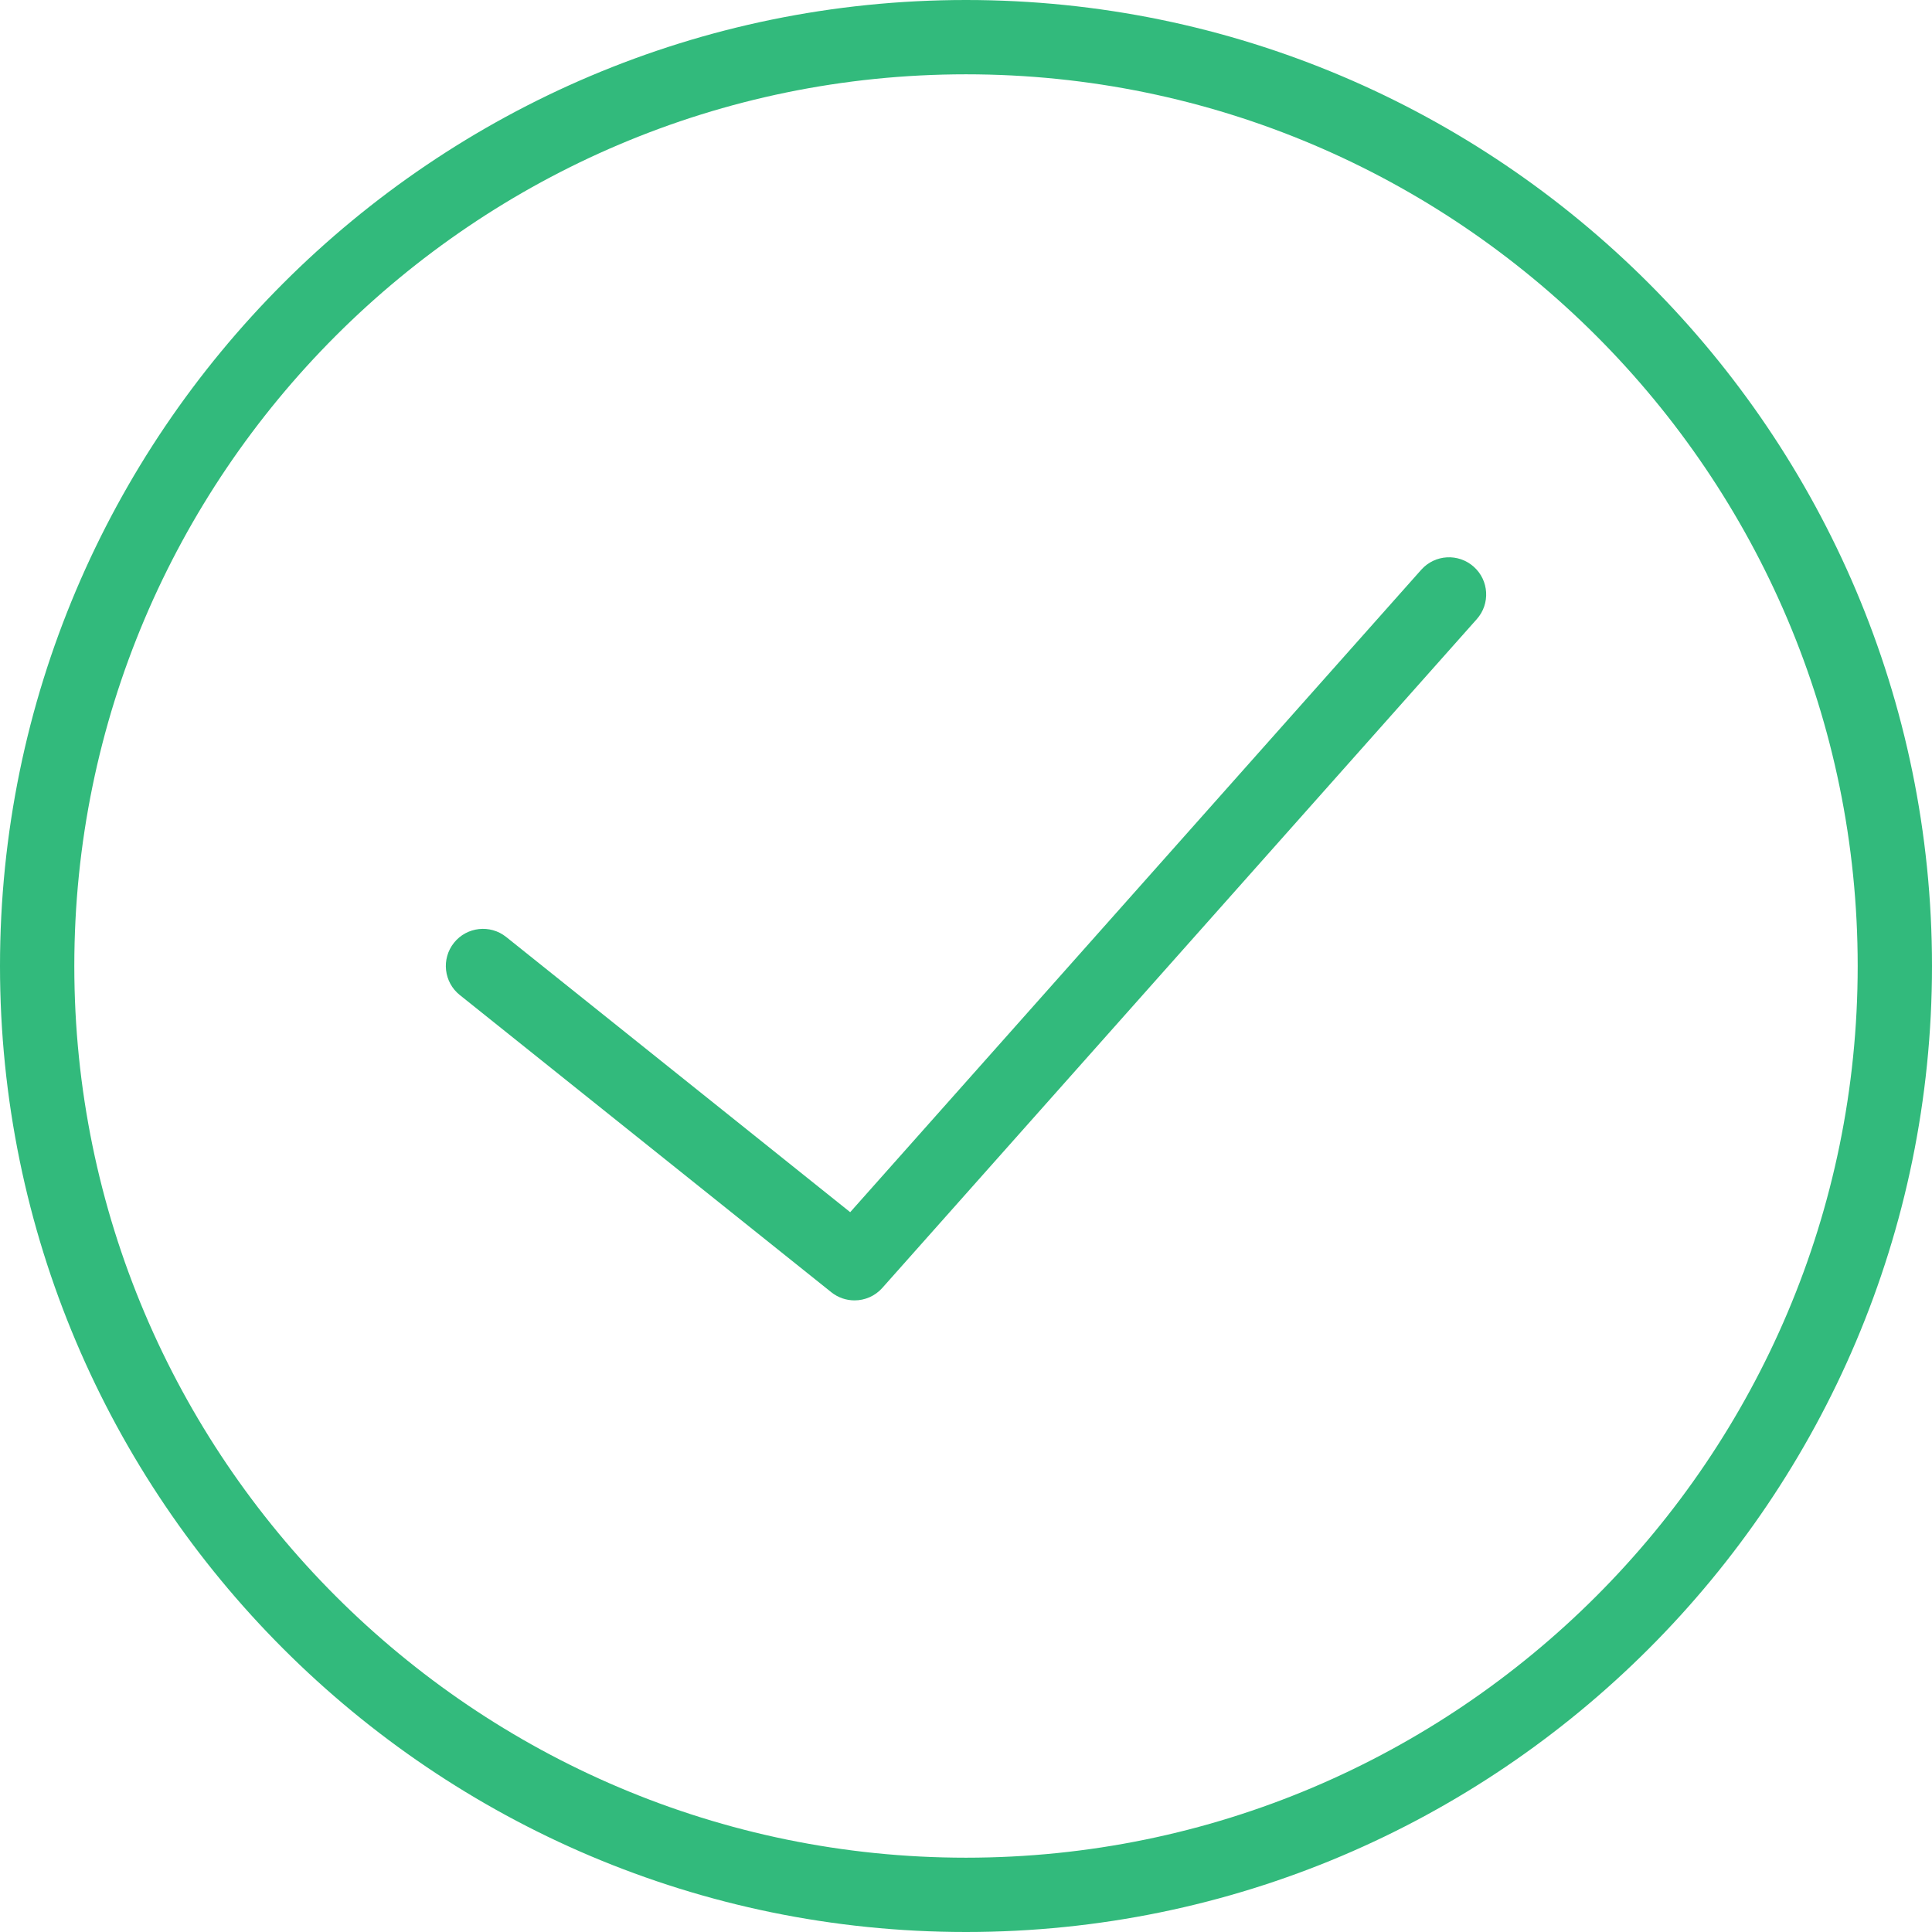
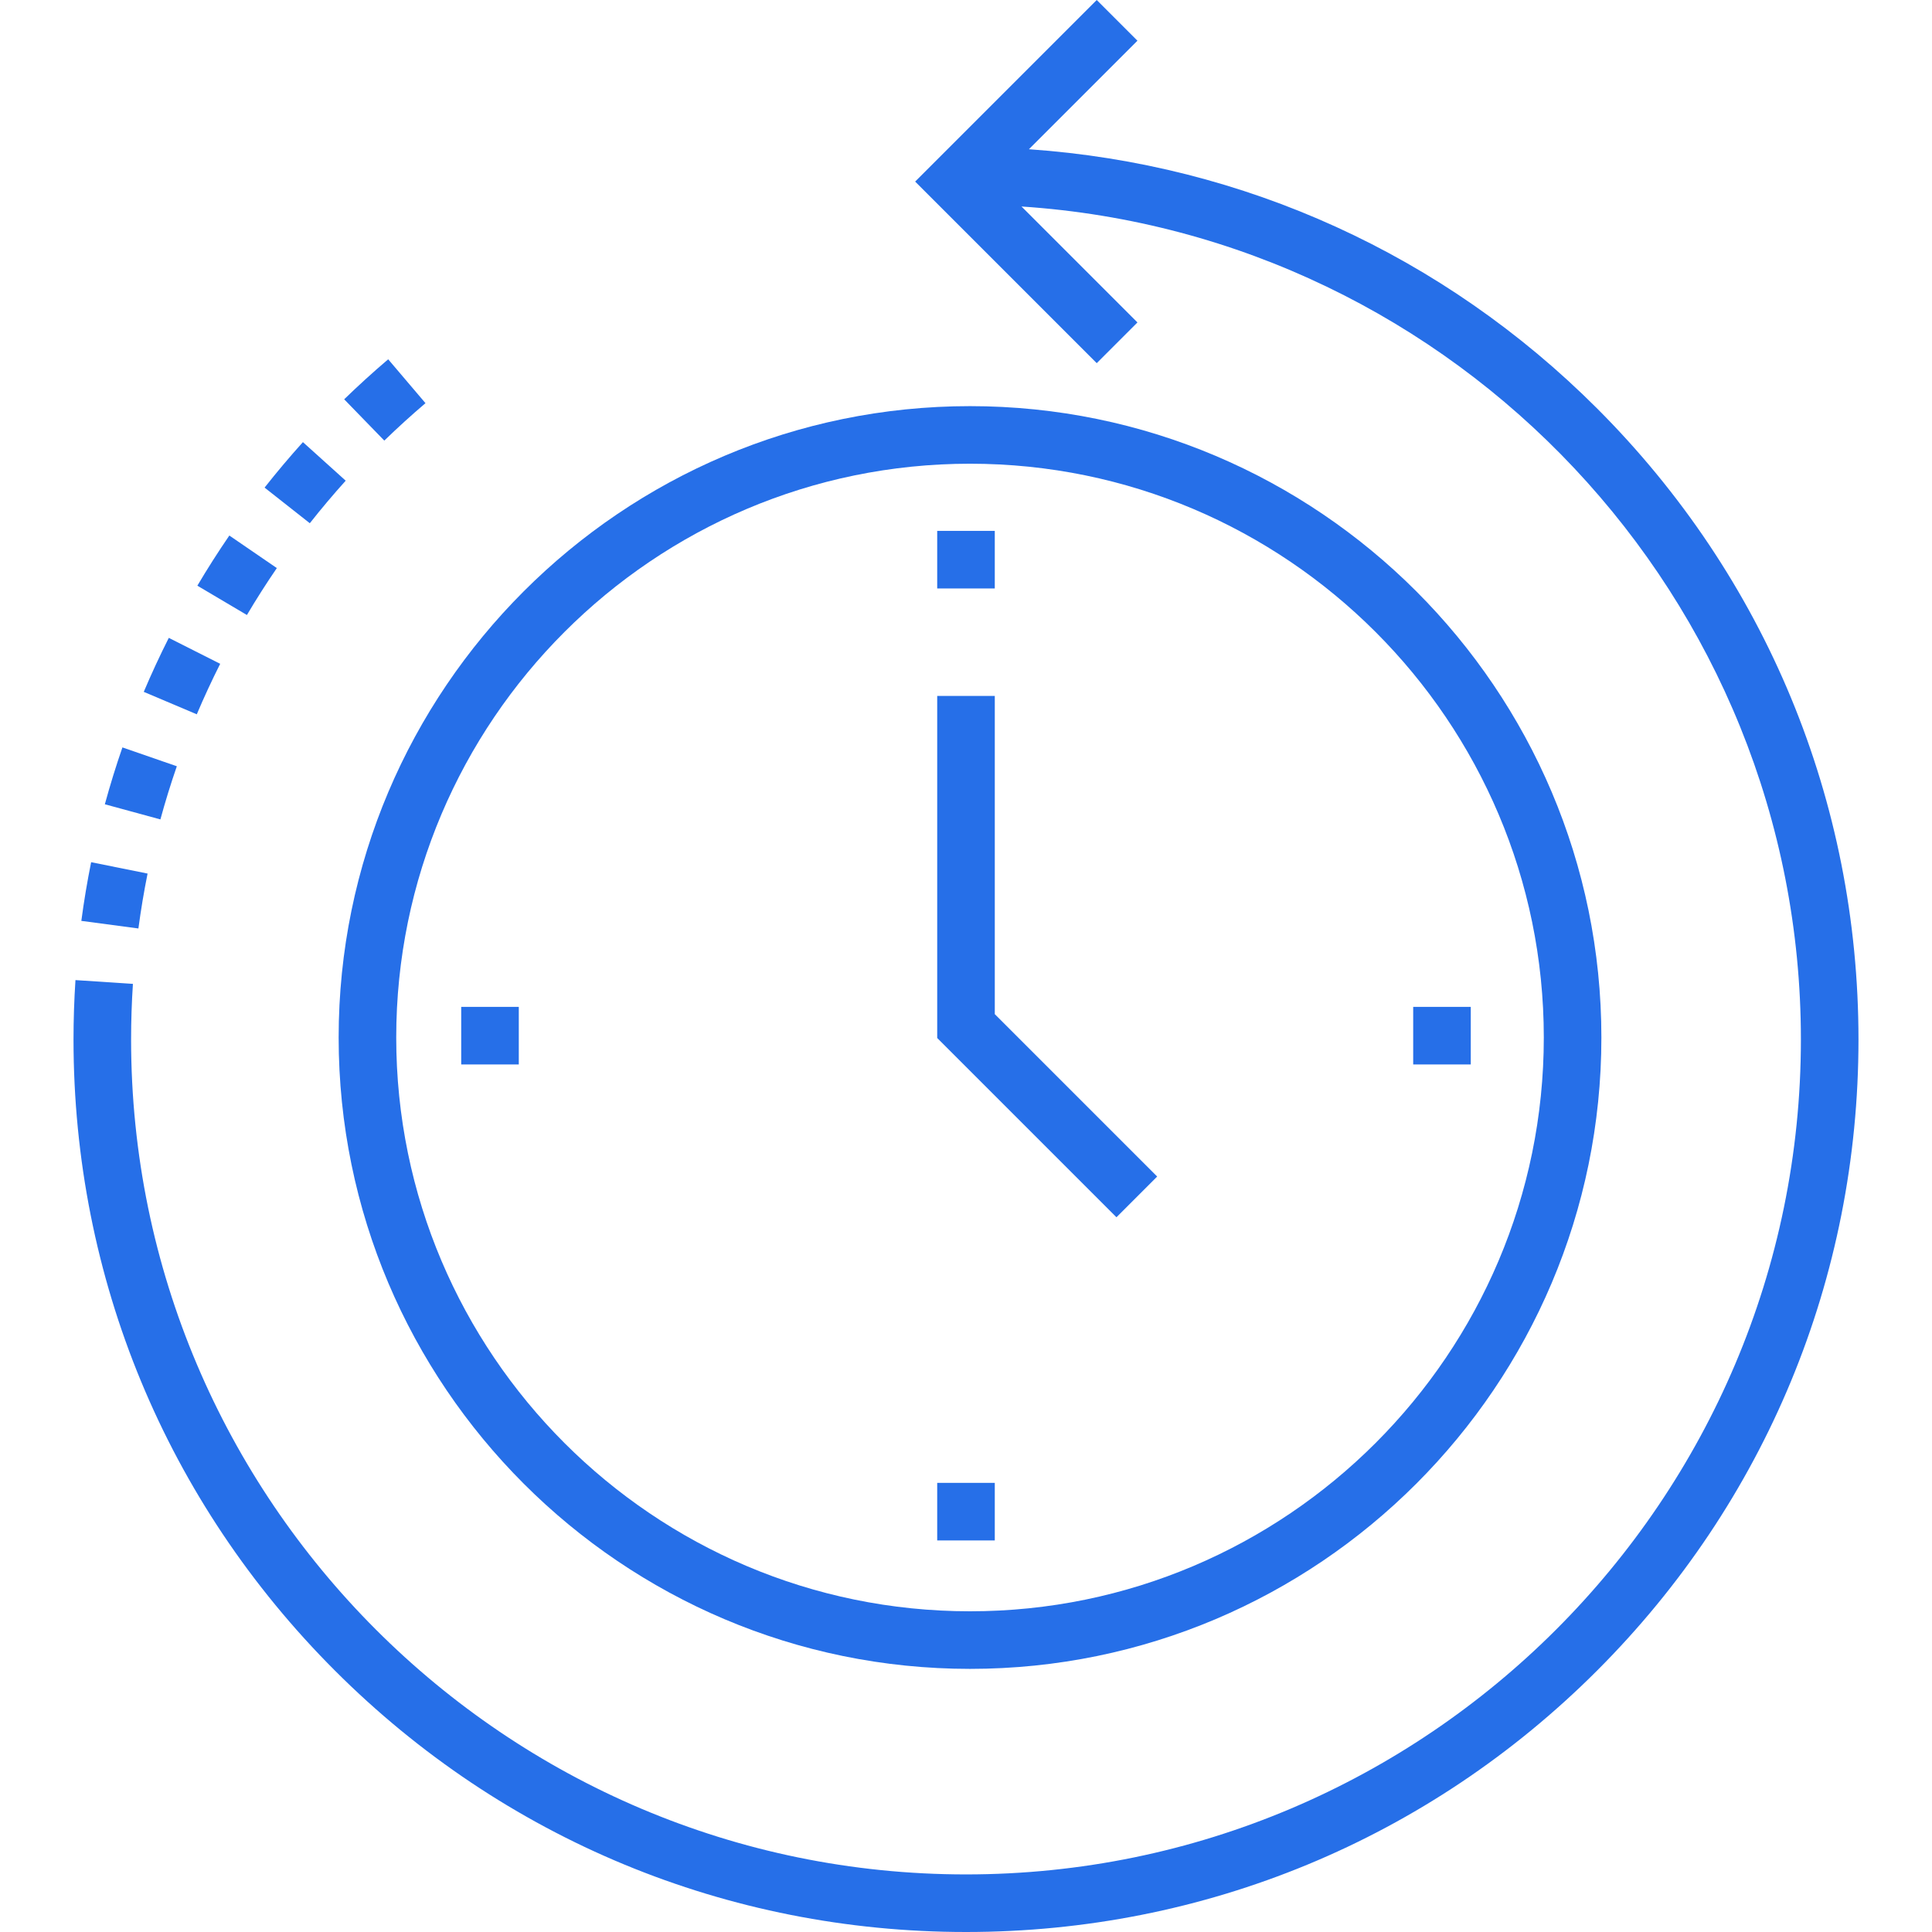
- <svg xmlns="http://www.w3.org/2000/svg" version="1.1" id="Capa_1" x="0px" y="0px" viewBox="0 0 52 52" style="enable-background:new 0 0 52 52;" xml:space="preserve" width="512px" height="512px">
+ <svg xmlns="http://www.w3.org/2000/svg" version="1.1" id="Capa_1" x="0px" y="0px" viewBox="0 0 512.001 512.001" style="enable-background:new 0 0 512.001 512.001;" xml:space="preserve" width="512px" height="512px" class="">
  <g>
    <g>
-       <path d="M26,0C11.664,0,0,11.663,0,26s11.664,26,26,26s26-11.663,26-26S40.336,0,26,0z M26,50C12.767,50,2,39.233,2,26   S12.767,2,26,2s24,10.767,24,24S39.233,50,26,50z" data-original="#000000" class="active-path" data-old_color="#32ba7c" fill="#32ba7c" />
-       <path d="M38.252,15.336l-15.369,17.29l-9.259-7.407c-0.43-0.345-1.061-0.274-1.405,0.156c-0.345,0.432-0.275,1.061,0.156,1.406   l10,8C22.559,34.928,22.78,35,23,35c0.276,0,0.551-0.114,0.748-0.336l16-18c0.367-0.412,0.33-1.045-0.083-1.411   C39.251,14.885,38.62,14.922,38.252,15.336z" data-original="#000000" class="active-path" data-old_color="#32ba7c" fill="#32ba7c" />
+       <g>
+         <path d="M423.243,108.24c-40.719-40.719-93.671-64.753-150.568-68.69l28.76-28.761L290.646,0l-48.12,48.12l48.12,48.12    l10.789-10.789l-30.726-30.726c115.169,7.597,206.549,103.699,206.549,220.758c0,122.002-99.256,221.258-221.258,221.258    S34.742,397.486,34.742,275.483c0-4.907,0.163-9.869,0.483-14.745l-15.227-1.001c-0.342,5.209-0.516,10.507-0.516,15.746    c0,63.176,24.602,122.571,69.275,167.243c44.673,44.672,104.067,69.275,167.243,69.275s122.571-24.602,167.243-69.275    c44.672-44.673,69.275-104.067,69.275-167.243S467.916,152.911,423.243,108.24z" data-original="#000000" class="active-path" data-old_color="#000000" fill="#266FE8" />
+       </g>
+     </g>
+     <g>
+       <g>
+         <path d="M60.777,141.921c-2.963,4.323-5.815,8.795-8.475,13.293l13.133,7.77c2.488-4.207,5.157-8.391,7.929-12.437L60.777,141.921    z" data-original="#000000" class="active-path" data-old_color="#000000" fill="#266FE8" />
+       </g>
+     </g>
+     <g>
+       <g>
+         <path d="M80.277,117.169c-3.504,3.887-6.923,7.942-10.16,12.051l11.986,9.443c3.031-3.845,6.229-7.639,9.509-11.277    L80.277,117.169z" data-original="#000000" class="active-path" data-old_color="#000000" fill="#266FE8" />
+       </g>
+     </g>
+     <g>
+       <g>
+         <path d="M24.152,228.49c-1.035,5.129-1.908,10.363-2.598,15.556l15.126,2.009c0.646-4.858,1.463-9.753,2.43-14.549L24.152,228.49z    " data-original="#000000" class="active-path" data-old_color="#000000" fill="#266FE8" />
+       </g>
+     </g>
+     <g>
+       <g>
+         <path d="M102.875,95.218c-3.985,3.388-7.908,6.954-11.663,10.601l10.633,10.945c3.514-3.413,7.185-6.75,10.913-9.919    L102.875,95.218z" data-original="#000000" class="active-path" data-old_color="#000000" fill="#266FE8" />
+       </g>
+     </g>
+     <g>
+       <g>
+         <path d="M44.731,169.042c-2.362,4.68-4.593,9.493-6.632,14.308l14.052,5.949c1.907-4.502,3.994-9.005,6.202-13.381L44.731,169.042    z" data-original="#000000" class="active-path" data-old_color="#000000" fill="#266FE8" />
+       </g>
+     </g>
+     <g>
+       <g>
+         <path d="M32.443,198.073c-1.713,4.944-3.28,10.015-4.657,15.069l14.722,4.012c1.289-4.725,2.754-9.465,4.354-14.088    L32.443,198.073z" data-original="#000000" class="active-path" data-old_color="#000000" fill="#266FE8" />
+       </g>
+     </g>
+     <g>
+       <g>
+         <path d="M257.065,107.631c-92.26,0-167.319,75.059-167.319,167.319S164.805,442.27,257.065,442.27s167.319-75.059,167.319-167.319    S349.325,107.631,257.065,107.631z M257.065,427.01c-83.845,0-152.06-68.214-152.06-152.06s68.215-152.06,152.06-152.06    c83.846,0,152.06,68.214,152.06,152.06S340.911,427.01,257.065,427.01z" data-original="#000000" class="active-path" data-old_color="#000000" fill="#266FE8" />
+       </g>
+     </g>
+     <g>
+       <g>
+         <rect x="248.369" y="140.69" width="15.259" height="15.259" data-original="#000000" class="active-path" data-old_color="#000000" fill="#266FE8" />
+       </g>
+     </g>
+     <g>
+       <g>
+         <rect x="248.369" y="392.975" width="15.259" height="15.259" data-original="#000000" class="active-path" data-old_color="#000000" fill="#266FE8" />
+       </g>
+     </g>
+     <g>
+       <g>
+         <rect x="122.226" y="266.833" width="15.259" height="15.259" data-original="#000000" class="active-path" data-old_color="#000000" fill="#266FE8" />
+       </g>
+     </g>
+     <g>
+       <g>
+         <rect x="374.512" y="266.833" width="15.259" height="15.259" data-original="#000000" class="active-path" data-old_color="#000000" fill="#266FE8" />
+       </g>
+     </g>
+     <g>
+       <g>
+         <polygon points="263.63,268.762 263.63,184.436 248.371,184.436 248.371,275.083 295.874,322.586 306.664,311.796   " data-original="#000000" class="active-path" data-old_color="#000000" fill="#266FE8" />
+       </g>
    </g>
  </g>
</svg>
